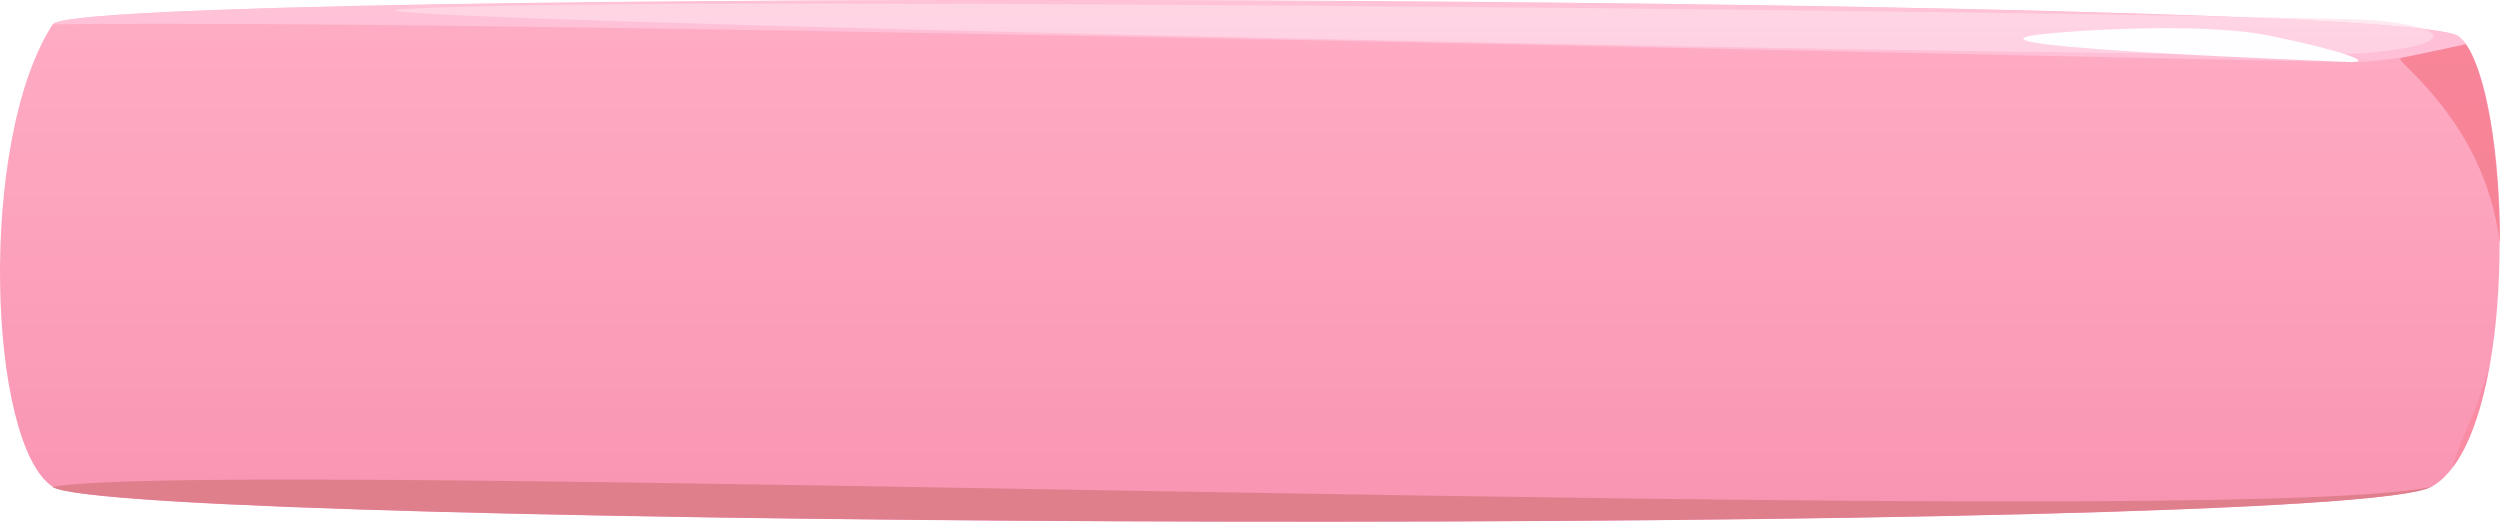
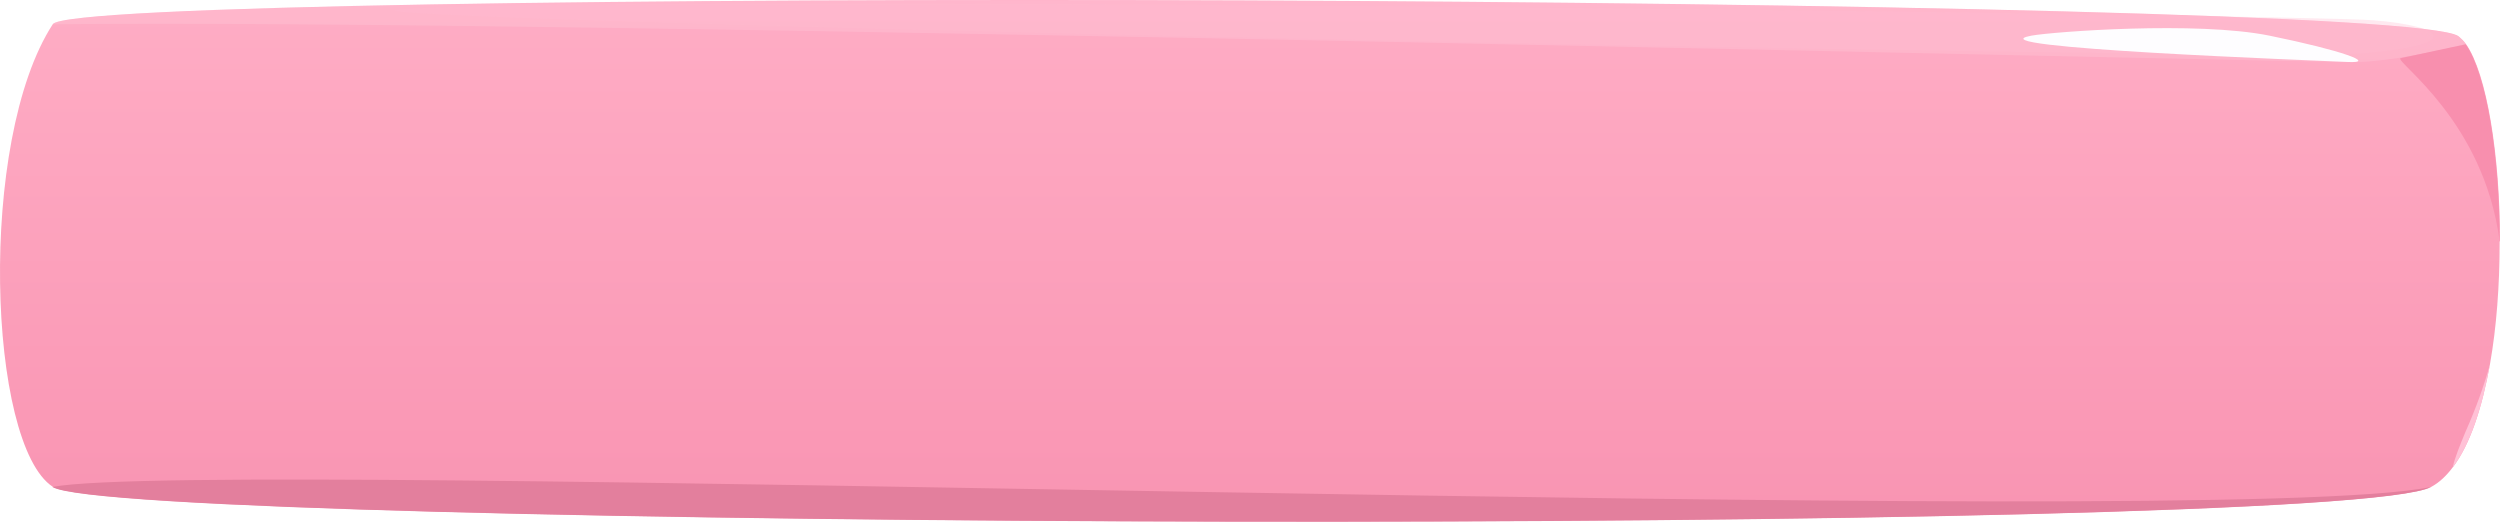
<svg xmlns="http://www.w3.org/2000/svg" width="230" height="48" viewBox="0 0 230 48" fill="none">
  <g opacity="0.5">
    <path d="M229.966 22.213C229.966 22.213 229.966 22.31 229.966 22.366C229.966 26.174 229.691 30.066 229.074 33.527C228.353 37.488 227.256 40.893 225.643 43.006C225.06 43.784 224.408 44.396 223.688 44.785C215.215 49.413 10.826 48.677 4.857 44.785C-1.112 40.893 -2.107 12.942 4.857 2.226C7.087 -1.207 221.218 -0.54 226.192 3.338C226.398 3.519 226.673 3.755 226.878 4.061C228.799 6.799 230 14.318 230 22.199L229.966 22.213Z" fill="url(#paint0_linear_105_1709)" />
-     <g style="mix-blend-mode:color-dodge" opacity="0.32">
+     <g opacity="0.32">
      <path d="M226.844 4.074C224.031 4.741 219.846 5.631 217.033 5.701C212.436 5.84 49.487 1.684 4.822 2.24C7.052 -1.193 221.183 -0.526 226.158 3.352C226.363 3.532 226.638 3.769 226.844 4.074Z" fill="#FF98B8" />
    </g>
-     <g style="mix-blend-mode:multiply">
+     <g>
      <path d="M223.653 44.799C215.18 49.427 10.791 48.691 4.822 44.799C19.333 42.033 204.237 48.871 223.653 44.799Z" fill="#C7003B" />
    </g>
-     <g style="mix-blend-mode:color-dodge" opacity="0.32">
+     <g opacity="0.32">
      <path d="M37.309 0.822C21.358 1.767 208.148 5.701 217.479 4.895C226.81 4.089 224.888 2.393 218.37 1.865C211.852 1.337 60.602 -0.54 37.309 0.822Z" fill="#FE79A2" />
    </g>
    <path d="M186.879 3.282C188.834 2.921 202.11 1.92 208.8 3.282C215.489 4.644 218.748 5.84 215.97 5.701C213.157 5.562 180.944 4.394 186.879 3.282Z" fill="#FDFCFF" />
-     <g style="mix-blend-mode:multiply">
+     <g>
      <path d="M229.966 22.213C228.525 11.08 220.326 5.701 220.841 5.353L226.844 4.074C228.765 6.813 229.966 14.332 229.966 22.213Z" fill="#F2205E" />
    </g>
-     <g style="mix-blend-mode:multiply">
+     <g>
      <path d="M226.844 39.684C227.805 37.53 228.525 35.486 229.074 33.541C228.353 37.502 227.256 40.907 225.643 43.02C225.849 42.102 226.295 41.004 226.844 39.684Z" fill="#FF83AE" />
    </g>
  </g>
  <defs>
    <linearGradient id="paint0_linear_105_1709" x1="114.976" y1="47.996" x2="114.976" y2="0.016" gradientUnits="userSpaceOnUse">
      <stop stop-color="#F32A66" />
      <stop offset="1" stop-color="#FF5B8B" />
    </linearGradient>
  </defs>
</svg>
